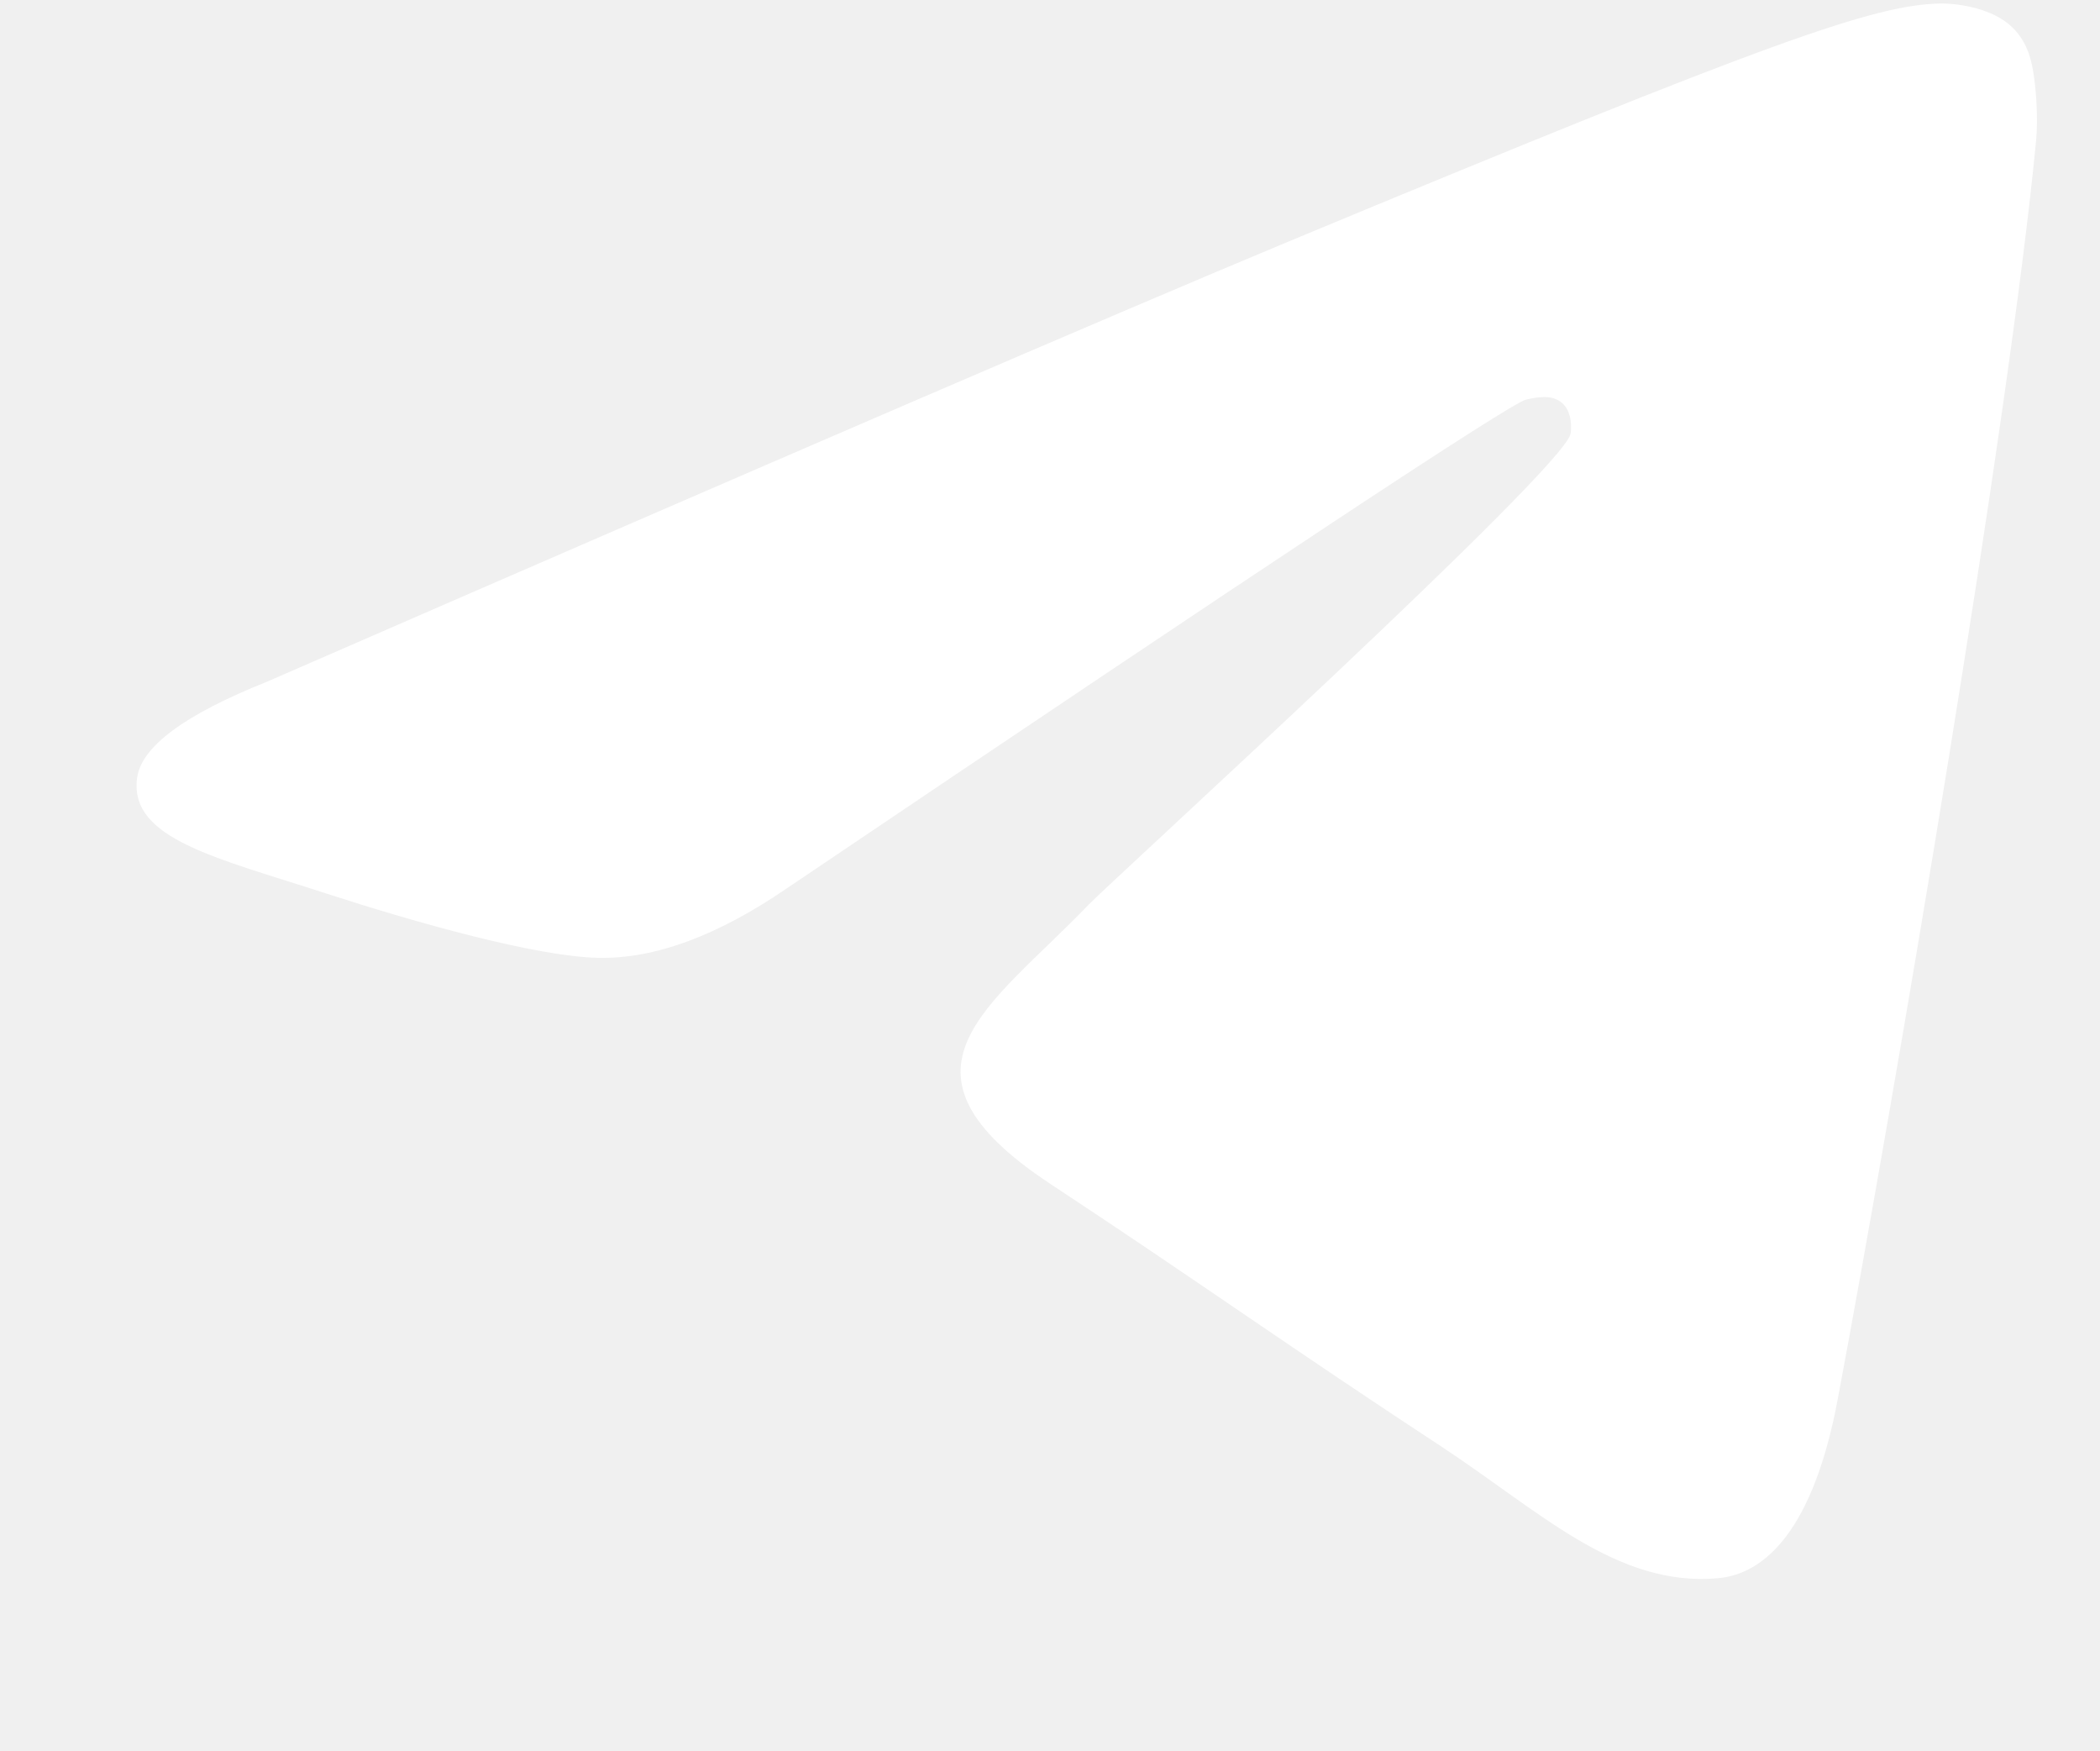
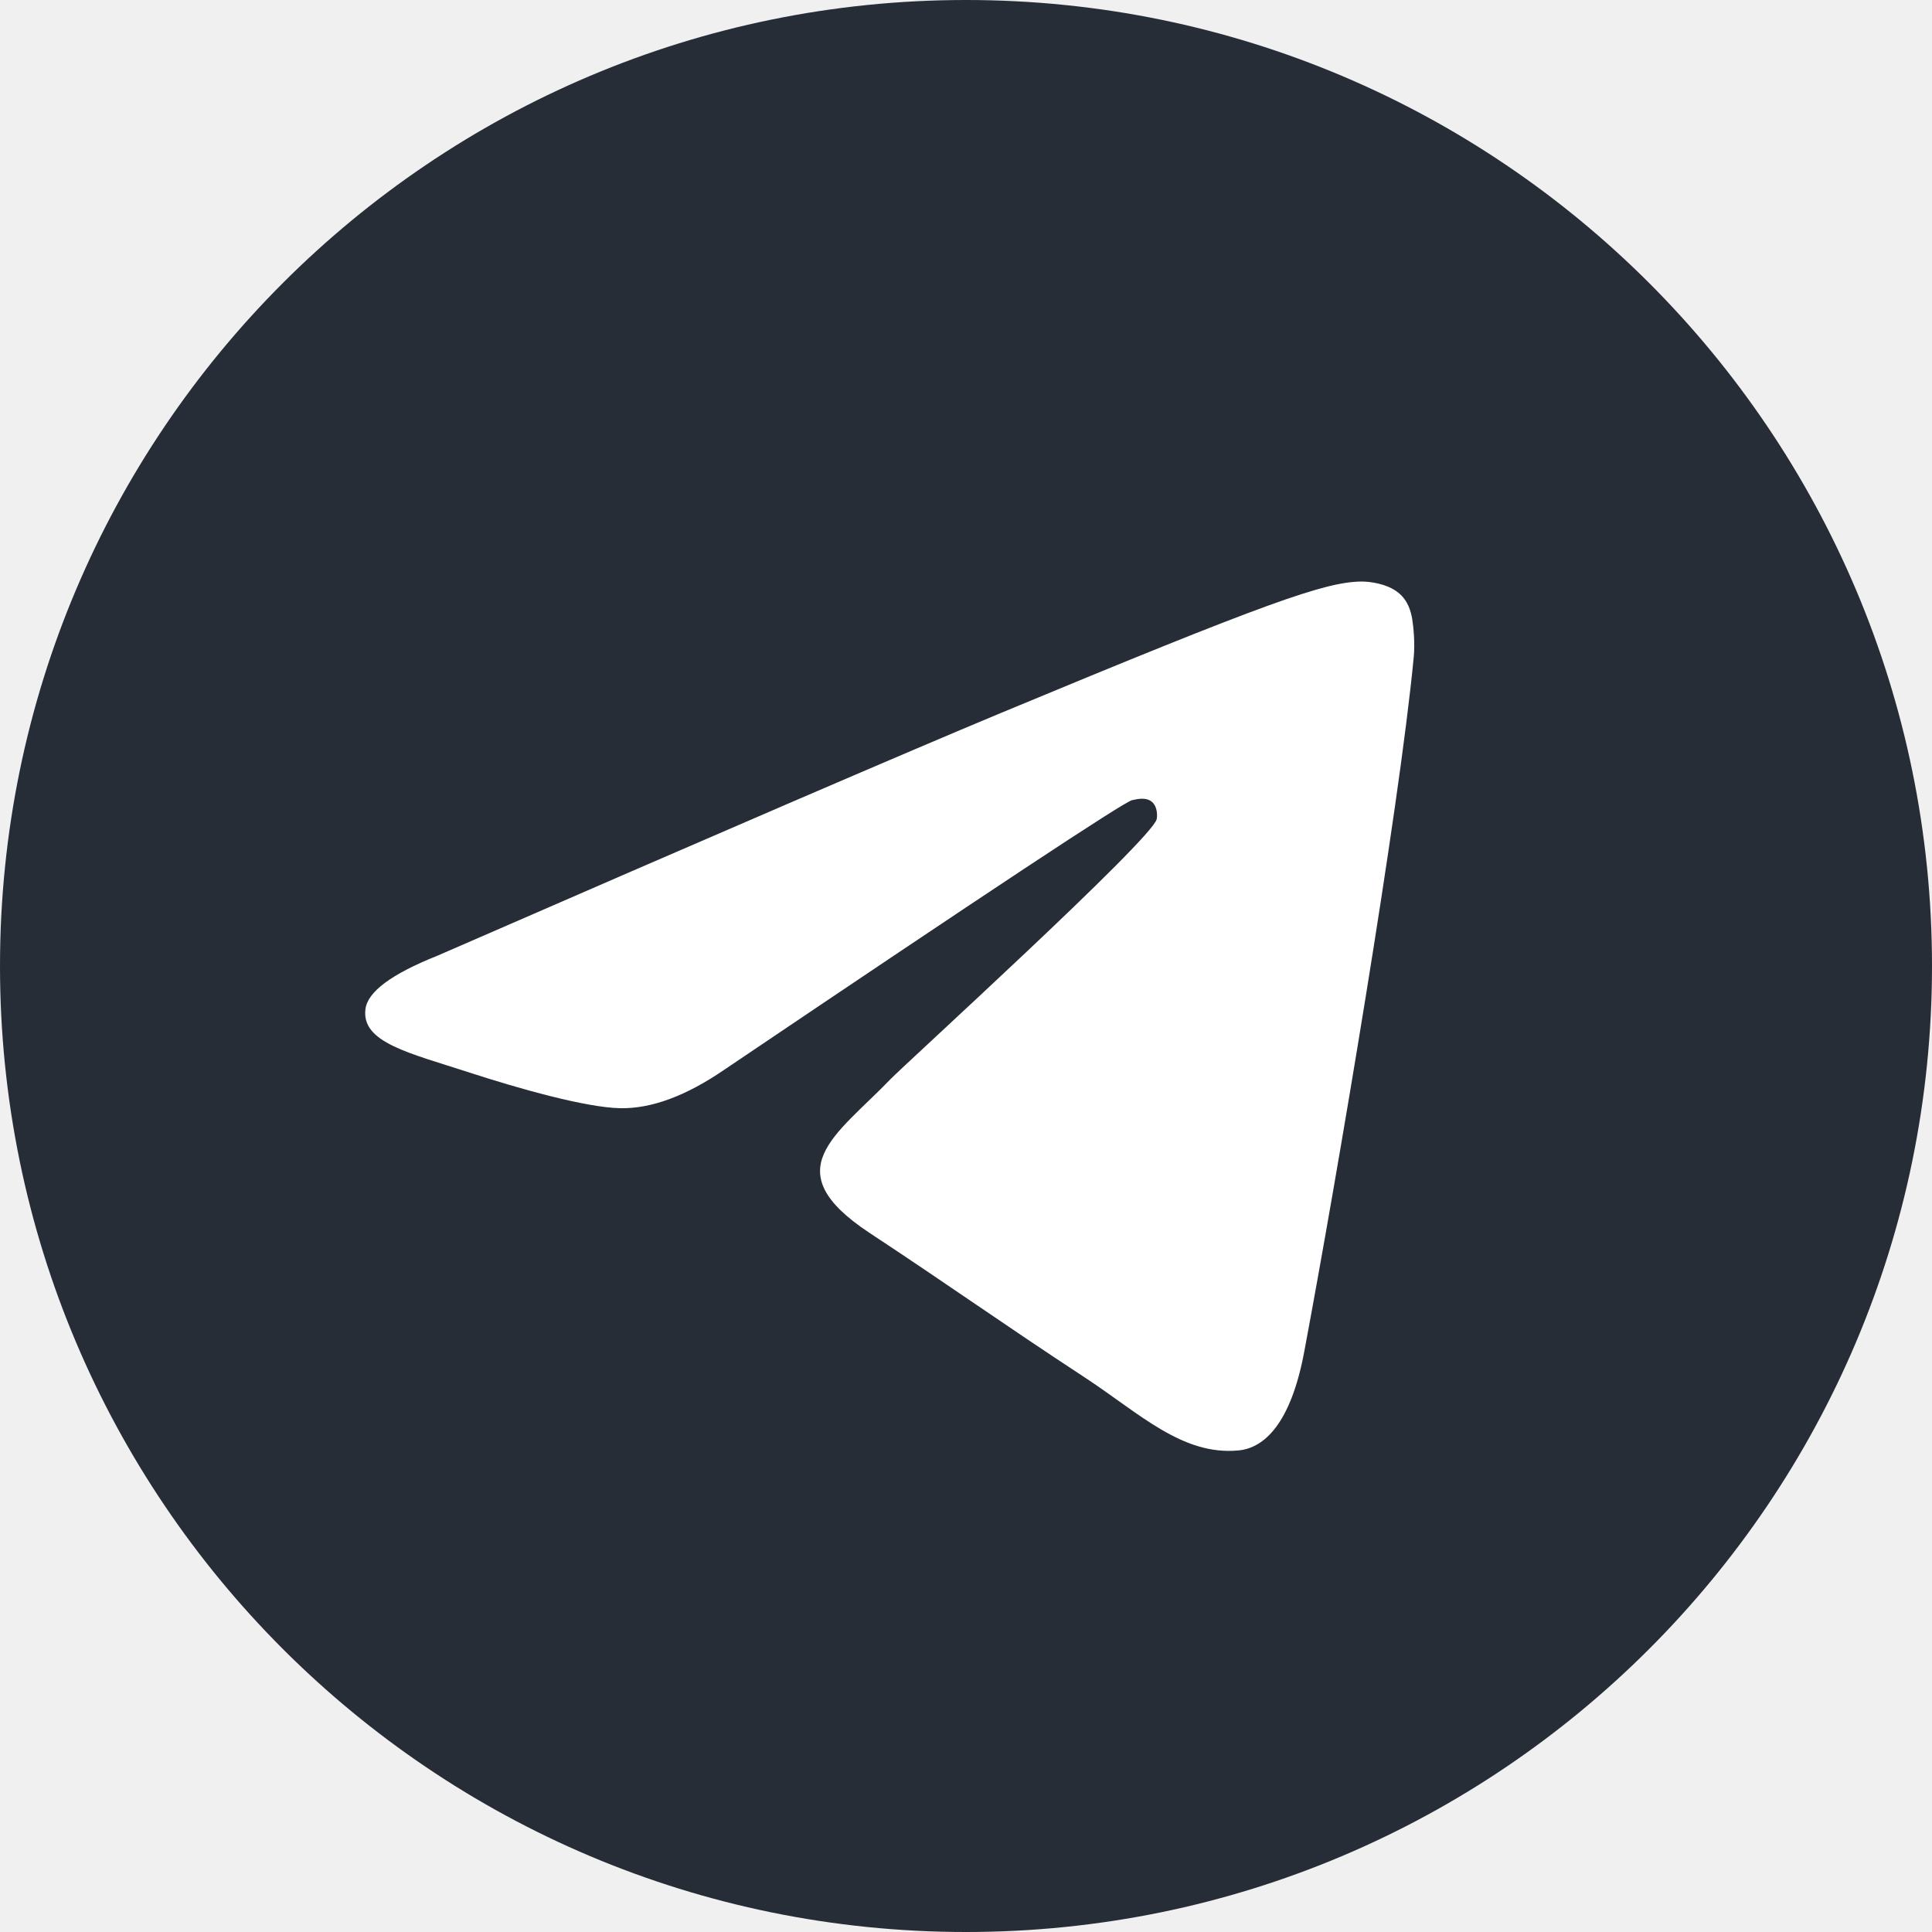
- <svg xmlns="http://www.w3.org/2000/svg" width="12" height="10" viewBox="0 0 12 10" fill="none">
-   <path fill-rule="evenodd" clip-rule="evenodd" d="M1.527 3.894C4.442 2.624 6.386 1.787 7.358 1.382C10.136 0.227 10.713 0.027 11.089 0.02C11.171 0.019 11.356 0.039 11.476 0.136C11.577 0.218 11.605 0.329 11.618 0.407C11.632 0.485 11.648 0.662 11.635 0.801C11.485 2.382 10.834 6.219 10.502 7.99C10.362 8.74 10.086 8.991 9.819 9.016C9.238 9.069 8.797 8.632 8.235 8.263C7.355 7.686 6.857 7.327 6.003 6.764C5.016 6.113 5.656 5.756 6.218 5.171C6.366 5.018 8.924 2.691 8.974 2.48C8.98 2.454 8.986 2.355 8.927 2.303C8.869 2.251 8.783 2.269 8.72 2.283C8.632 2.303 7.226 3.233 4.502 5.071C4.103 5.345 3.742 5.479 3.418 5.472C3.061 5.464 2.374 5.27 1.863 5.104C1.237 4.9 0.739 4.793 0.783 4.447C0.805 4.267 1.053 4.083 1.527 3.894Z" fill="white" />
+ <svg xmlns="http://www.w3.org/2000/svg" width="20" height="20" viewBox="0 0 20 20" fill="none">
+   <g clip-path="url(#clip0_3_52734)">
+     <path d="M10 20C15.523 20 20 15.523 20 10C20 4.477 15.523 0 10 0C4.477 0 0 4.477 0 10C0 15.523 4.477 20 10 20Z" fill="#272D37" />
+     <path fill-rule="evenodd" clip-rule="evenodd" d="M4.527 9.894C7.442 8.624 9.386 7.787 10.358 7.382C13.136 6.227 13.713 6.027 14.089 6.02C14.171 6.019 14.357 6.039 14.476 6.136C14.577 6.218 14.605 6.329 14.619 6.407C14.632 6.485 14.649 6.662 14.635 6.801C14.485 8.382 13.834 12.219 13.502 13.99C13.362 14.74 13.086 14.991 12.819 15.015C12.238 15.069 11.797 14.632 11.235 14.263C10.355 13.686 9.857 13.327 9.003 12.764C8.016 12.113 8.656 11.756 9.219 11.171C9.366 11.018 11.925 8.691 11.974 8.48C11.98 8.454 11.986 8.355 11.927 8.303C11.869 8.251 11.783 8.269 11.72 8.283C11.632 8.303 10.226 9.233 7.502 11.071C7.103 11.345 6.742 11.479 6.418 11.472C6.061 11.464 5.374 11.27 4.863 11.104C4.237 10.9 3.739 10.793 3.783 10.447C3.805 10.267 4.053 10.083 4.527 9.894Z" fill="white" />
+   </g>
+   <defs>
+     <clipPath id="clip0_3_52734">
+       <rect width="20" height="20" fill="white" />
+     </clipPath>
+   </defs>
</svg>
